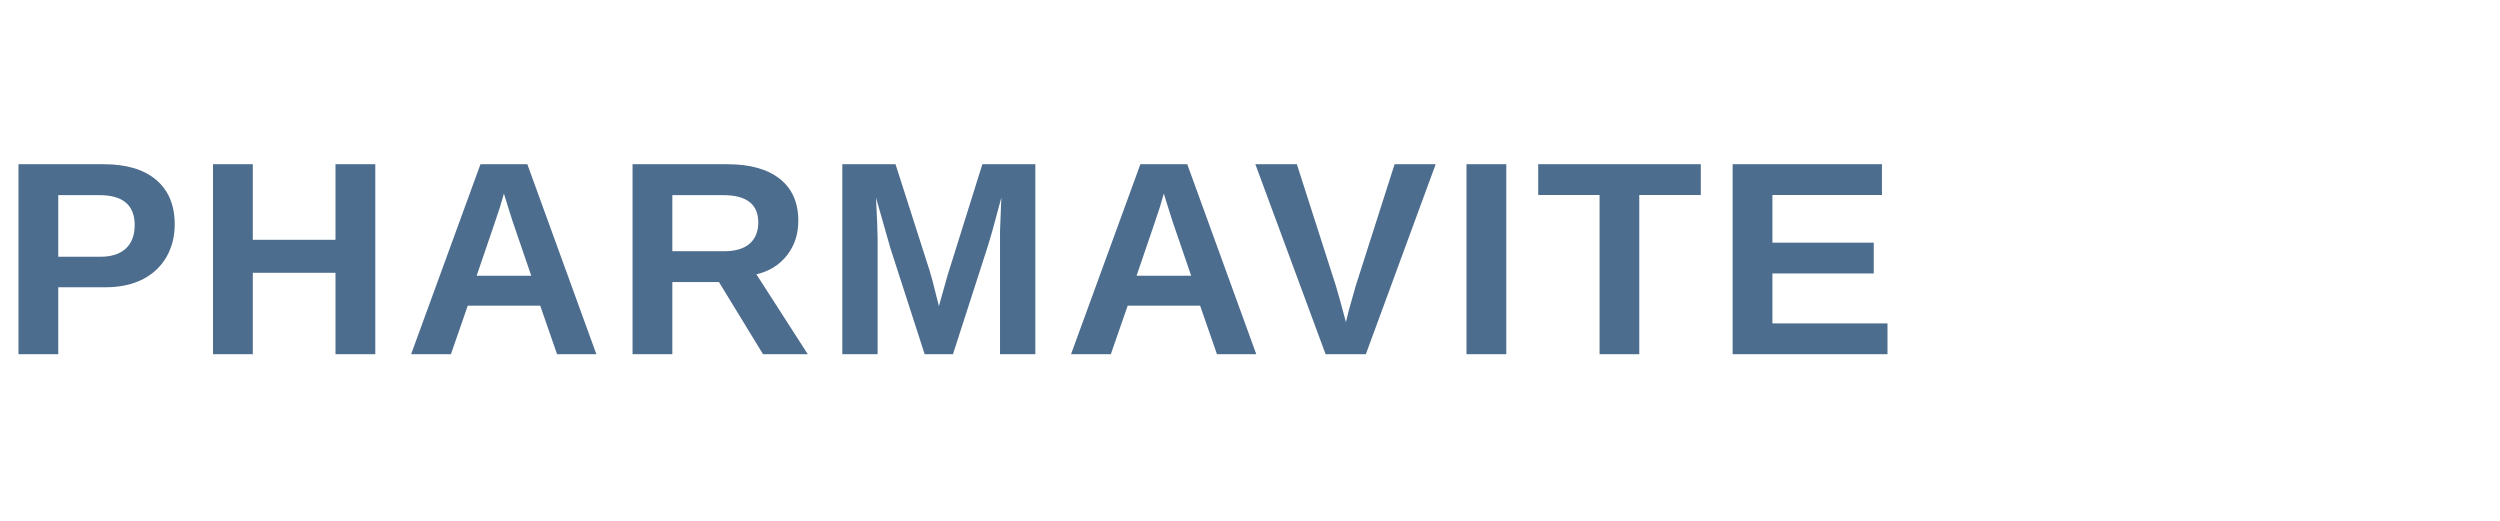
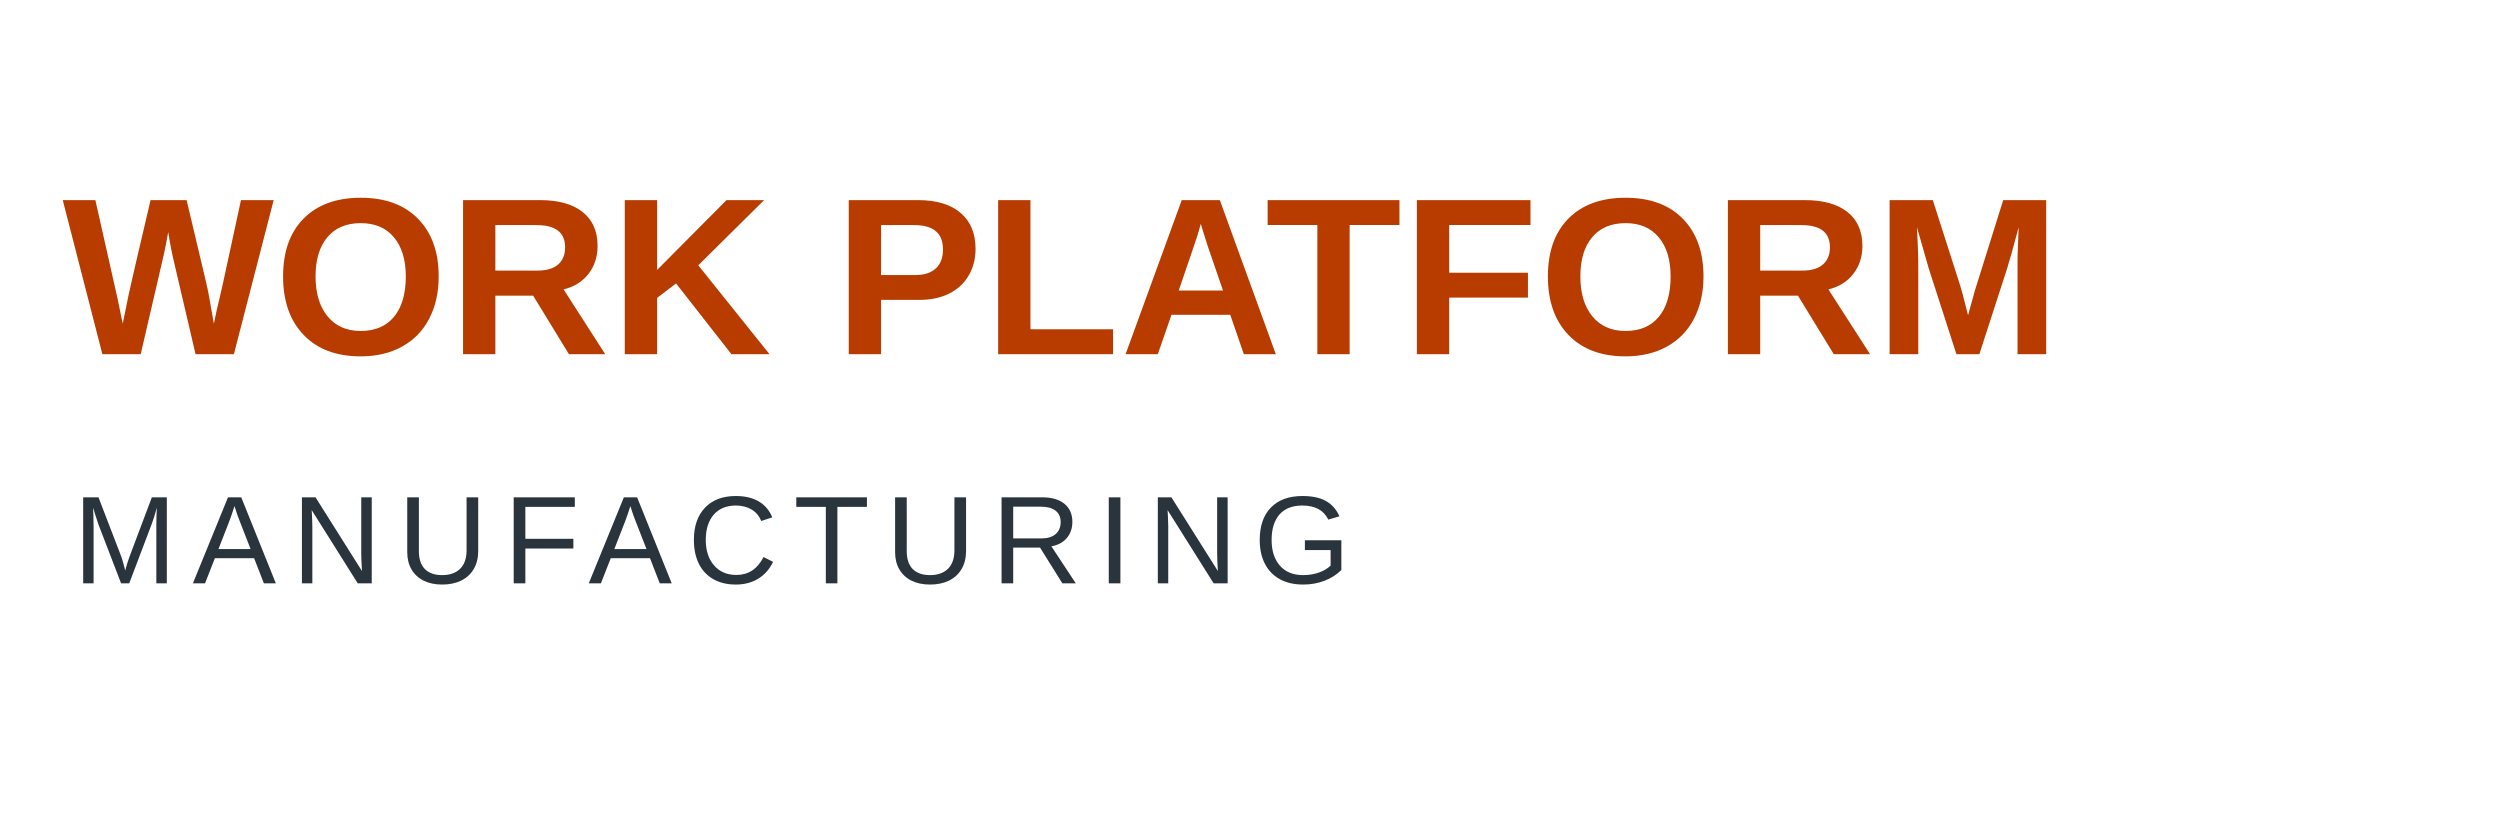
- <svg xmlns="http://www.w3.org/2000/svg" viewBox="0 0 480 100" role="img" aria-label="Pharmavite">
-   <text x="0" y="68" fill="#4d6d8e" font-family="Arial,Helvetica,sans-serif" font-size="53" font-weight="600" letter-spacing="2">PHARMAVITE</text>
+ <svg xmlns="http://www.w3.org/2000/svg" viewBox="0 0 480 160" role="img" aria-label="Manufacturing Work Platform">
+   <text x="12" y="68" fill="#b83c00" font-family="Arial,Helvetica,sans-serif" font-size="43" font-weight="600">WORK PLATFORM</text>
+   <text x="14" y="112" fill="#29343c" font-family="Arial,Helvetica,sans-serif" font-size="24" letter-spacing="3">MANUFACTURING</text>
</svg>
